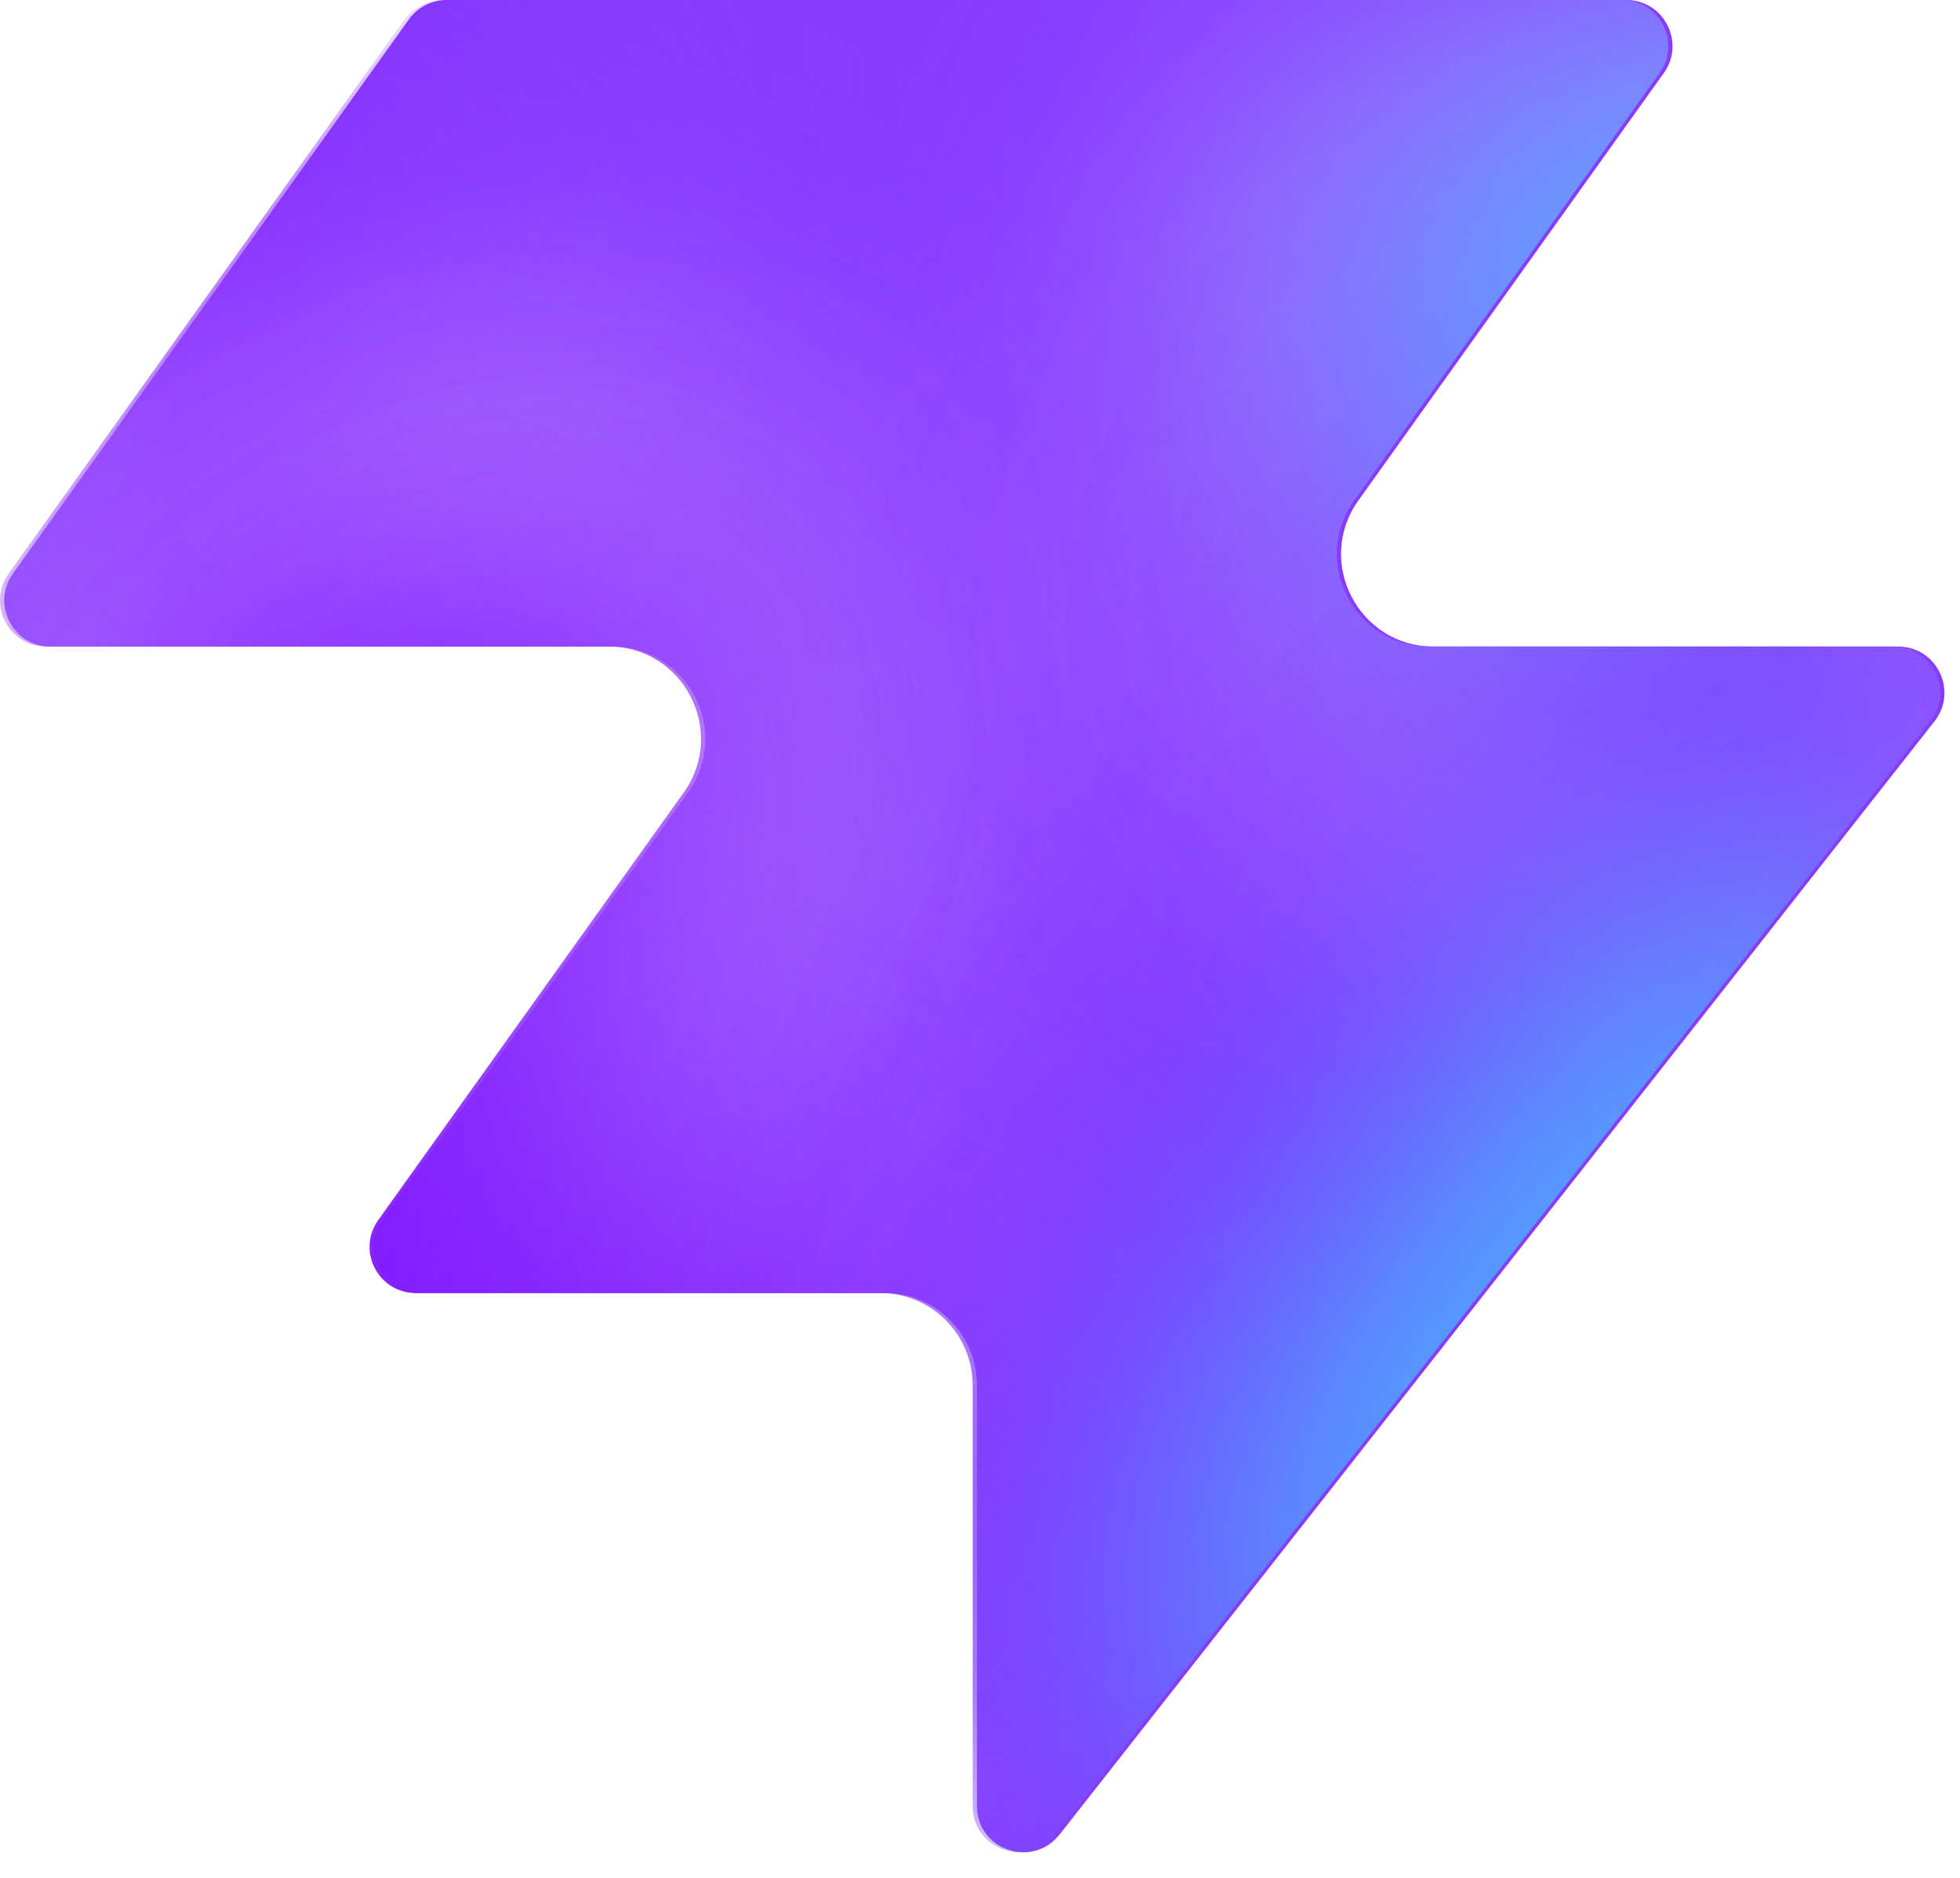
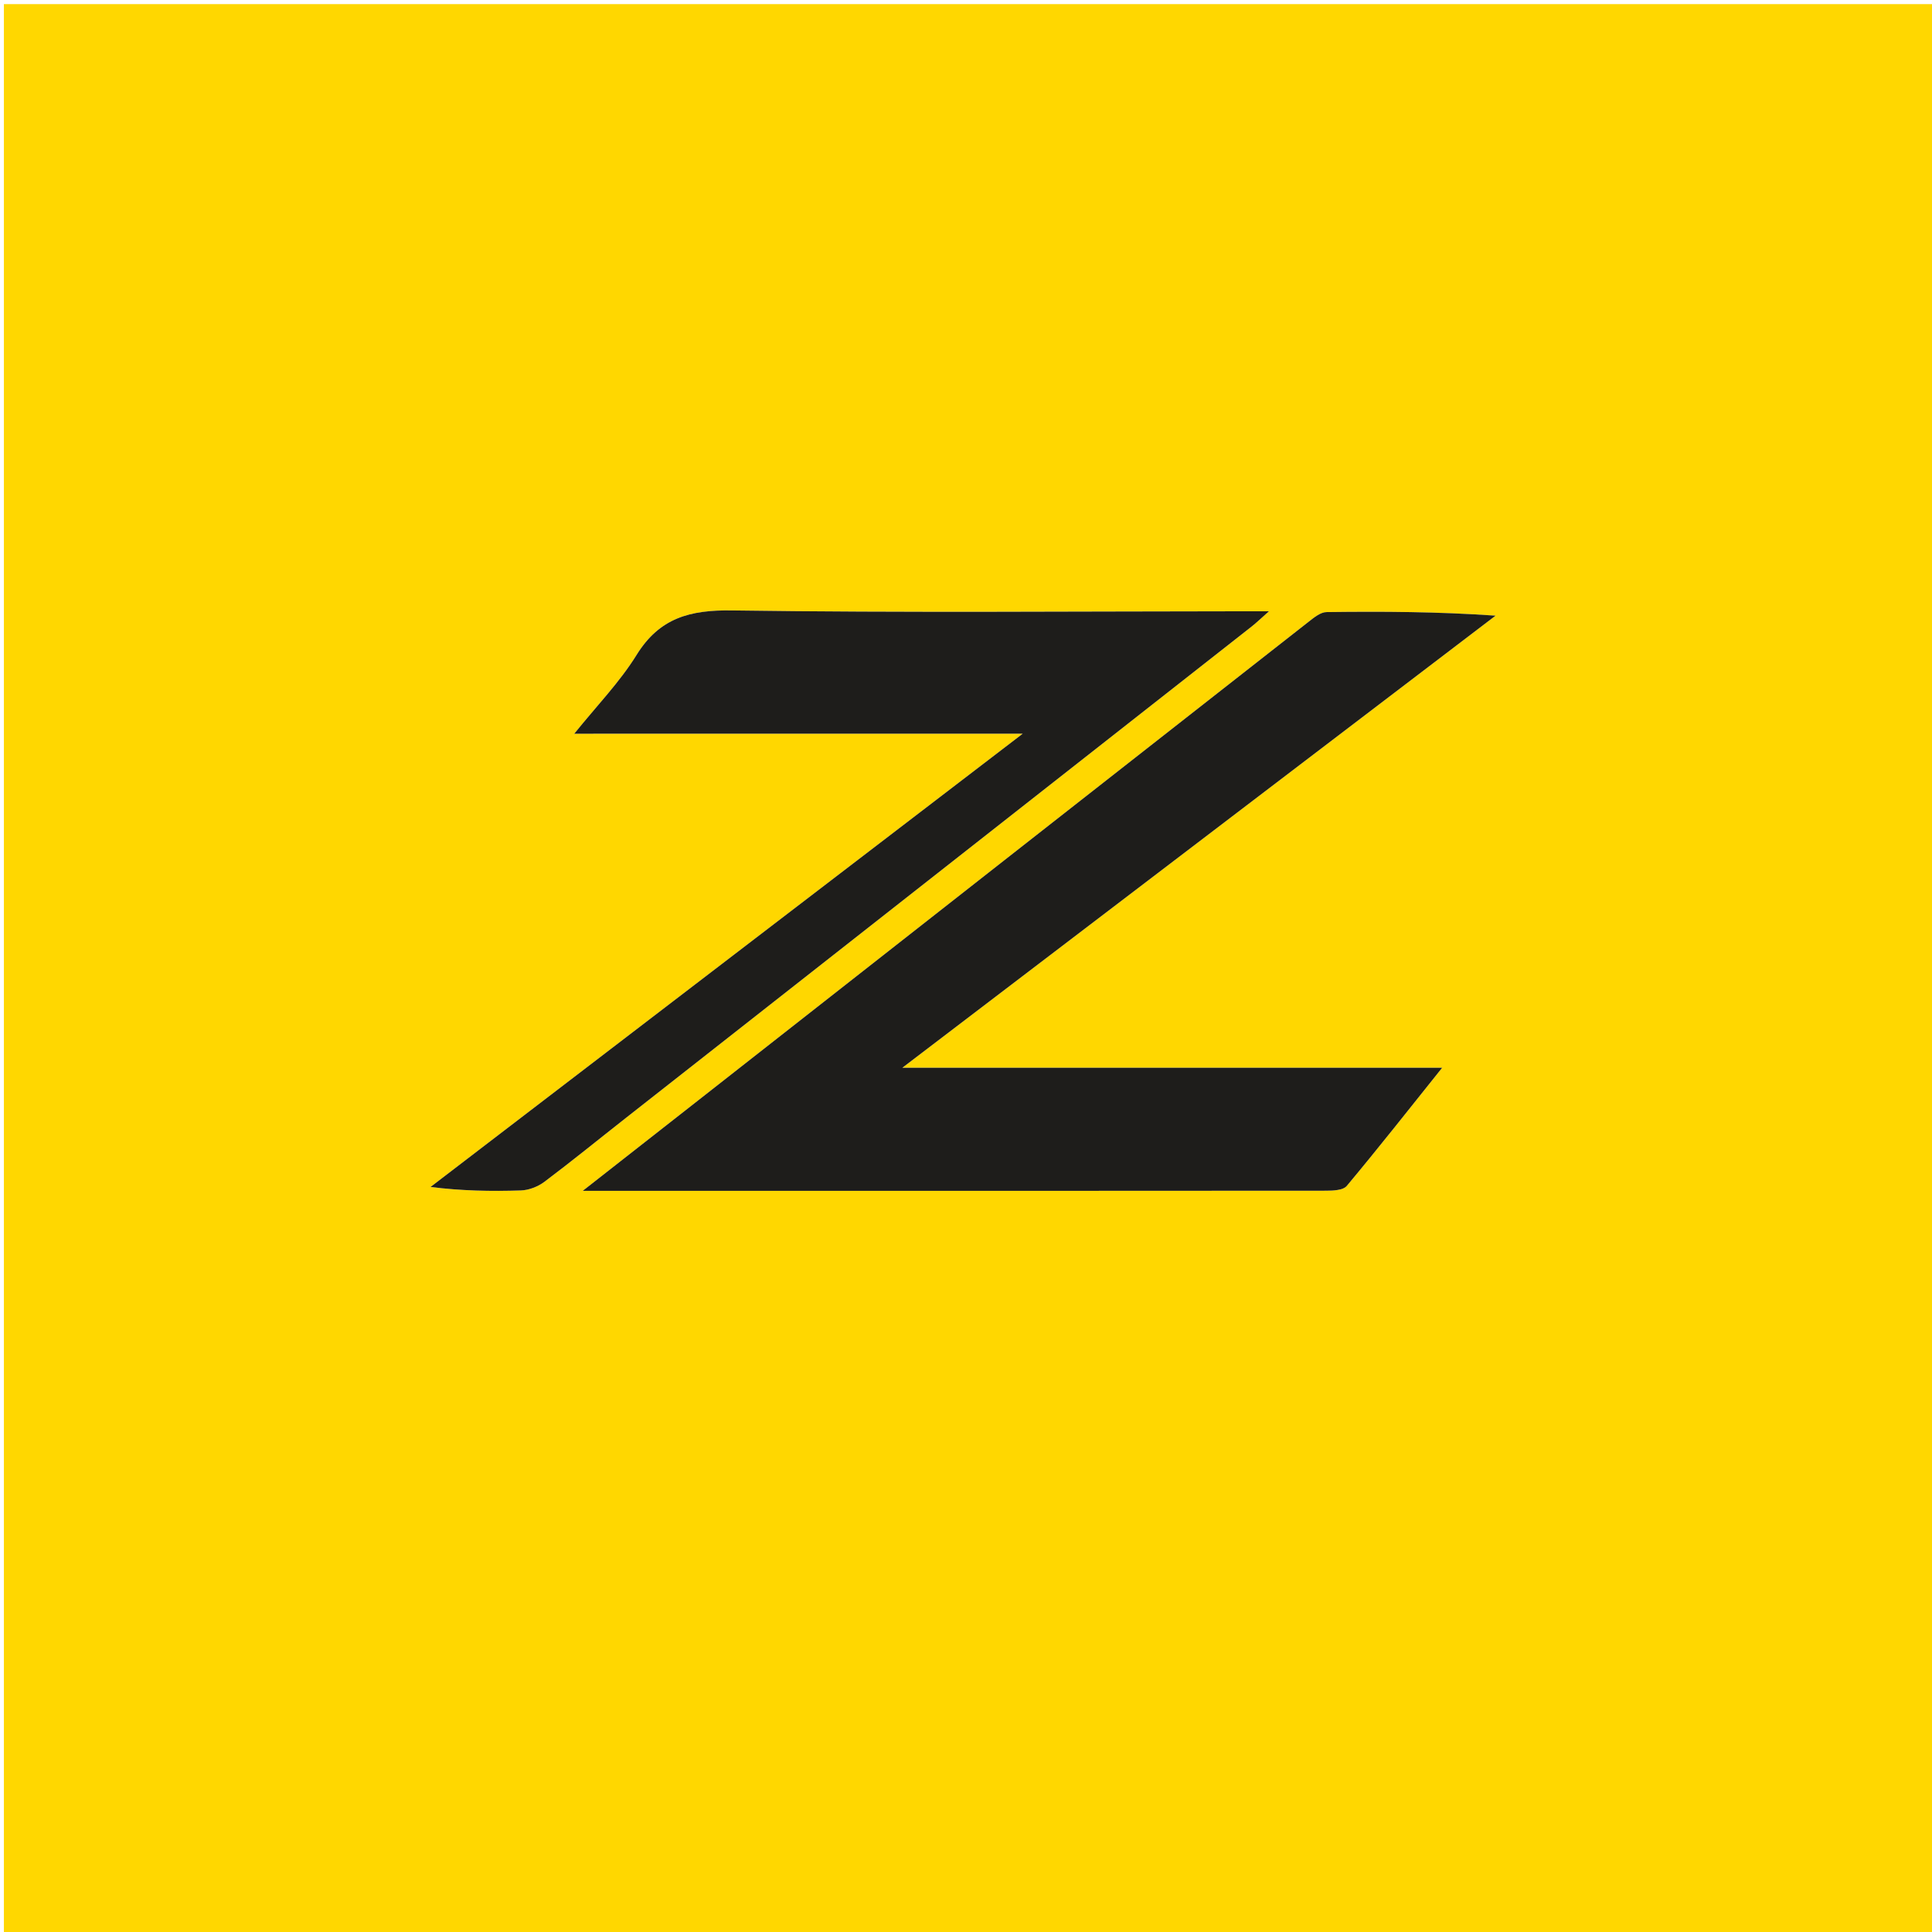
- <svg xmlns="http://www.w3.org/2000/svg" width="48" height="46" fill="none" viewBox="0 0 48 46">
-   <path fill="#863bff" d="M25.946 44.938c-.664.845-2.021.375-2.021-.698V33.937a2.26 2.26 0 0 0-2.262-2.262H10.287c-.92 0-1.456-1.04-.92-1.788l7.48-10.471c1.07-1.497 0-3.578-1.842-3.578H1.237c-.92 0-1.456-1.04-.92-1.788L10.013.474c.214-.297.556-.474.92-.474h28.894c.92 0 1.456 1.04.92 1.788l-7.48 10.471c-1.07 1.498 0 3.579 1.842 3.579h11.377c.943 0 1.473 1.088.89 1.83L25.947 44.94z" style="fill:#863bff;fill:color(display-p3 .525 .23 1);fill-opacity:1" />
-   <mask id="a" width="48" height="46" x="0" y="0" maskUnits="userSpaceOnUse" style="mask-type:alpha">
-     <path fill="#000" d="M25.842 44.938c-.664.844-2.021.375-2.021-.698V33.937a2.26 2.26 0 0 0-2.262-2.262H10.183c-.92 0-1.456-1.04-.92-1.788l7.48-10.471c1.07-1.498 0-3.579-1.842-3.579H1.133c-.92 0-1.456-1.04-.92-1.787L9.91.473c.214-.297.556-.474.92-.474h28.894c.92 0 1.456 1.04.92 1.788l-7.48 10.471c-1.07 1.498 0 3.578 1.842 3.578h11.377c.943 0 1.473 1.088.89 1.832L25.843 44.94z" style="fill:#000;fill-opacity:1" />
-   </mask>
-   <g mask="url(#a)">
-     <g filter="url(#b)">
-       <ellipse cx="5.508" cy="14.704" fill="#ede6ff" rx="5.508" ry="14.704" style="fill:#ede6ff;fill:color(display-p3 .927 .903 1);fill-opacity:1" transform="matrix(.00324 1 1 -.00324 -4.47 31.516)" />
-     </g>
-     <g filter="url(#c)">
-       <ellipse cx="10.399" cy="29.851" fill="#ede6ff" rx="10.399" ry="29.851" style="fill:#ede6ff;fill:color(display-p3 .927 .903 1);fill-opacity:1" transform="matrix(.00324 1 1 -.00324 -39.328 7.883)" />
-     </g>
-     <g filter="url(#d)">
-       <ellipse cx="5.508" cy="30.487" fill="#7e14ff" rx="5.508" ry="30.487" style="fill:#7e14ff;fill:color(display-p3 .492 .077 1);fill-opacity:1" transform="rotate(89.814 -25.913 -14.639)scale(1 -1)" />
-     </g>
-     <g filter="url(#e)">
-       <ellipse cx="5.508" cy="30.599" fill="#7e14ff" rx="5.508" ry="30.599" style="fill:#7e14ff;fill:color(display-p3 .492 .077 1);fill-opacity:1" transform="rotate(89.814 -32.644 -3.334)scale(1 -1)" />
-     </g>
-     <g filter="url(#f)">
-       <ellipse cx="5.508" cy="30.599" fill="#7e14ff" rx="5.508" ry="30.599" style="fill:#7e14ff;fill:color(display-p3 .492 .077 1);fill-opacity:1" transform="matrix(.00324 1 1 -.00324 -34.34 30.47)" />
-     </g>
-     <g filter="url(#g)">
-       <ellipse cx="14.072" cy="22.078" fill="#ede6ff" rx="14.072" ry="22.078" style="fill:#ede6ff;fill:color(display-p3 .927 .903 1);fill-opacity:1" transform="rotate(93.35 24.506 48.493)scale(-1 1)" />
-     </g>
-     <g filter="url(#h)">
-       <ellipse cx="3.47" cy="21.501" fill="#7e14ff" rx="3.47" ry="21.501" style="fill:#7e14ff;fill:color(display-p3 .492 .077 1);fill-opacity:1" transform="rotate(89.009 28.708 47.59)scale(-1 1)" />
-     </g>
-     <g filter="url(#i)">
-       <ellipse cx="3.47" cy="21.501" fill="#7e14ff" rx="3.47" ry="21.501" style="fill:#7e14ff;fill:color(display-p3 .492 .077 1);fill-opacity:1" transform="rotate(89.009 28.708 47.59)scale(-1 1)" />
-     </g>
-     <g filter="url(#j)">
-       <ellipse cx=".387" cy="8.972" fill="#7e14ff" rx="4.407" ry="29.108" style="fill:#7e14ff;fill:color(display-p3 .492 .077 1);fill-opacity:1" transform="rotate(39.51 .387 8.972)" />
-     </g>
-     <g filter="url(#k)">
-       <ellipse cx="47.523" cy="-6.092" fill="#7e14ff" rx="4.407" ry="29.108" style="fill:#7e14ff;fill:color(display-p3 .492 .077 1);fill-opacity:1" transform="rotate(37.892 47.523 -6.092)" />
-     </g>
-     <g filter="url(#l)">
-       <ellipse cx="41.412" cy="6.333" fill="#47bfff" rx="5.971" ry="9.665" style="fill:#47bfff;fill:color(display-p3 .28 .748 1);fill-opacity:1" transform="rotate(37.892 41.412 6.333)" />
-     </g>
-     <g filter="url(#m)">
-       <ellipse cx="-1.879" cy="38.332" fill="#7e14ff" rx="4.407" ry="29.108" style="fill:#7e14ff;fill:color(display-p3 .492 .077 1);fill-opacity:1" transform="rotate(37.892 -1.88 38.332)" />
-     </g>
-     <g filter="url(#n)">
-       <ellipse cx="-1.879" cy="38.332" fill="#7e14ff" rx="4.407" ry="29.108" style="fill:#7e14ff;fill:color(display-p3 .492 .077 1);fill-opacity:1" transform="rotate(37.892 -1.88 38.332)" />
-     </g>
-     <g filter="url(#o)">
-       <ellipse cx="35.651" cy="29.907" fill="#7e14ff" rx="4.407" ry="29.108" style="fill:#7e14ff;fill:color(display-p3 .492 .077 1);fill-opacity:1" transform="rotate(37.892 35.651 29.907)" />
-     </g>
-     <g filter="url(#p)">
-       <ellipse cx="38.418" cy="32.4" fill="#47bfff" rx="5.971" ry="15.297" style="fill:#47bfff;fill:color(display-p3 .28 .748 1);fill-opacity:1" transform="rotate(37.892 38.418 32.4)" />
-     </g>
-   </g>
-   <defs>
-     <filter id="b" width="60.045" height="41.654" x="-19.77" y="16.149" color-interpolation-filters="sRGB" filterUnits="userSpaceOnUse">
-       <feFlood flood-opacity="0" result="BackgroundImageFix" />
-       <feBlend in="SourceGraphic" in2="BackgroundImageFix" result="shape" />
-       <feGaussianBlur result="effect1_foregroundBlur_2002_17158" stdDeviation="7.659" />
-     </filter>
-     <filter id="c" width="90.34" height="51.437" x="-54.613" y="-7.533" color-interpolation-filters="sRGB" filterUnits="userSpaceOnUse">
-       <feFlood flood-opacity="0" result="BackgroundImageFix" />
-       <feBlend in="SourceGraphic" in2="BackgroundImageFix" result="shape" />
-       <feGaussianBlur result="effect1_foregroundBlur_2002_17158" stdDeviation="7.659" />
-     </filter>
-     <filter id="d" width="79.355" height="29.4" x="-49.64" y="2.03" color-interpolation-filters="sRGB" filterUnits="userSpaceOnUse">
-       <feFlood flood-opacity="0" result="BackgroundImageFix" />
-       <feBlend in="SourceGraphic" in2="BackgroundImageFix" result="shape" />
-       <feGaussianBlur result="effect1_foregroundBlur_2002_17158" stdDeviation="4.596" />
-     </filter>
-     <filter id="e" width="79.579" height="29.4" x="-45.045" y="20.029" color-interpolation-filters="sRGB" filterUnits="userSpaceOnUse">
-       <feFlood flood-opacity="0" result="BackgroundImageFix" />
-       <feBlend in="SourceGraphic" in2="BackgroundImageFix" result="shape" />
-       <feGaussianBlur result="effect1_foregroundBlur_2002_17158" stdDeviation="4.596" />
-     </filter>
-     <filter id="f" width="79.579" height="29.4" x="-43.513" y="21.178" color-interpolation-filters="sRGB" filterUnits="userSpaceOnUse">
-       <feFlood flood-opacity="0" result="BackgroundImageFix" />
-       <feBlend in="SourceGraphic" in2="BackgroundImageFix" result="shape" />
-       <feGaussianBlur result="effect1_foregroundBlur_2002_17158" stdDeviation="4.596" />
-     </filter>
-     <filter id="g" width="74.749" height="58.852" x="15.756" y="-17.901" color-interpolation-filters="sRGB" filterUnits="userSpaceOnUse">
-       <feFlood flood-opacity="0" result="BackgroundImageFix" />
-       <feBlend in="SourceGraphic" in2="BackgroundImageFix" result="shape" />
-       <feGaussianBlur result="effect1_foregroundBlur_2002_17158" stdDeviation="7.659" />
-     </filter>
-     <filter id="h" width="61.377" height="25.362" x="23.548" y="2.284" color-interpolation-filters="sRGB" filterUnits="userSpaceOnUse">
-       <feFlood flood-opacity="0" result="BackgroundImageFix" />
-       <feBlend in="SourceGraphic" in2="BackgroundImageFix" result="shape" />
-       <feGaussianBlur result="effect1_foregroundBlur_2002_17158" stdDeviation="4.596" />
-     </filter>
-     <filter id="i" width="61.377" height="25.362" x="23.548" y="2.284" color-interpolation-filters="sRGB" filterUnits="userSpaceOnUse">
-       <feFlood flood-opacity="0" result="BackgroundImageFix" />
-       <feBlend in="SourceGraphic" in2="BackgroundImageFix" result="shape" />
-       <feGaussianBlur result="effect1_foregroundBlur_2002_17158" stdDeviation="4.596" />
-     </filter>
-     <filter id="j" width="56.045" height="63.649" x="-27.636" y="-22.853" color-interpolation-filters="sRGB" filterUnits="userSpaceOnUse">
-       <feFlood flood-opacity="0" result="BackgroundImageFix" />
-       <feBlend in="SourceGraphic" in2="BackgroundImageFix" result="shape" />
-       <feGaussianBlur result="effect1_foregroundBlur_2002_17158" stdDeviation="4.596" />
-     </filter>
-     <filter id="k" width="54.814" height="64.646" x="20.116" y="-38.415" color-interpolation-filters="sRGB" filterUnits="userSpaceOnUse">
-       <feFlood flood-opacity="0" result="BackgroundImageFix" />
-       <feBlend in="SourceGraphic" in2="BackgroundImageFix" result="shape" />
-       <feGaussianBlur result="effect1_foregroundBlur_2002_17158" stdDeviation="4.596" />
-     </filter>
-     <filter id="l" width="33.541" height="35.313" x="24.641" y="-11.323" color-interpolation-filters="sRGB" filterUnits="userSpaceOnUse">
-       <feFlood flood-opacity="0" result="BackgroundImageFix" />
-       <feBlend in="SourceGraphic" in2="BackgroundImageFix" result="shape" />
-       <feGaussianBlur result="effect1_foregroundBlur_2002_17158" stdDeviation="4.596" />
-     </filter>
-     <filter id="m" width="54.814" height="64.646" x="-29.286" y="6.009" color-interpolation-filters="sRGB" filterUnits="userSpaceOnUse">
-       <feFlood flood-opacity="0" result="BackgroundImageFix" />
-       <feBlend in="SourceGraphic" in2="BackgroundImageFix" result="shape" />
-       <feGaussianBlur result="effect1_foregroundBlur_2002_17158" stdDeviation="4.596" />
-     </filter>
-     <filter id="n" width="54.814" height="64.646" x="-29.286" y="6.009" color-interpolation-filters="sRGB" filterUnits="userSpaceOnUse">
-       <feFlood flood-opacity="0" result="BackgroundImageFix" />
-       <feBlend in="SourceGraphic" in2="BackgroundImageFix" result="shape" />
-       <feGaussianBlur result="effect1_foregroundBlur_2002_17158" stdDeviation="4.596" />
-     </filter>
-     <filter id="o" width="54.814" height="64.646" x="8.244" y="-2.416" color-interpolation-filters="sRGB" filterUnits="userSpaceOnUse">
-       <feFlood flood-opacity="0" result="BackgroundImageFix" />
-       <feBlend in="SourceGraphic" in2="BackgroundImageFix" result="shape" />
-       <feGaussianBlur result="effect1_foregroundBlur_2002_17158" stdDeviation="4.596" />
-     </filter>
-     <filter id="p" width="39.409" height="43.623" x="18.713" y="10.588" color-interpolation-filters="sRGB" filterUnits="userSpaceOnUse">
-       <feFlood flood-opacity="0" result="BackgroundImageFix" />
-       <feBlend in="SourceGraphic" in2="BackgroundImageFix" result="shape" />
-       <feGaussianBlur result="effect1_foregroundBlur_2002_17158" stdDeviation="4.596" />
-     </filter>
-   </defs>
+ <svg xmlns="http://www.w3.org/2000/svg" version="1.1" id="Layer_1" x="0px" y="0px" width="100%" viewBox="0 0 512 512" enable-background="new 0 0 512 512" xml:space="preserve">
+   <path fill="#FFD700" opacity="1" stroke="none" d=" M253,513   C168.687,513 84.874,513 1.031,513   C1.031,342.395 1.031,171.791 1.031,1.093   C171.563,1.093 342.126,1.093 512.844,1.093   C512.844,171.667 512.844,342.333 512.844,513   C426.457,513 339.979,513 253,513  M176.5,315.583   C234.81,315.589 293.121,315.606 351.432,315.549   C353.297,315.547 355.939,315.441 356.905,314.285   C365.287,304.258 373.369,293.979 382.189,282.964   C334.276,282.964 287.441,282.964 239.132,282.964   C292.308,242.439 344.324,202.798 396.341,163.156   C381.066,162.096 366.304,162.018 351.546,162.21   C349.965,162.231 348.251,163.634 346.857,164.726   C292.971,206.937 239.117,249.188 185.256,291.431   C175.355,299.197 165.448,306.955 154.437,315.583   C162.345,315.583 168.923,315.583 176.5,315.583  M228.5,194.442   C242.185,194.442 255.871,194.442 271.023,194.442   C217.851,235.141 165.974,274.849 114.096,314.557   C122.231,315.584 130.149,315.744 138.053,315.478   C140.166,315.408 142.563,314.476 144.27,313.194   C151.591,307.694 158.689,301.898 165.893,296.241   C221.157,252.841 276.429,209.45 331.689,166.045   C332.992,165.021 334.185,163.856 336.294,161.992   C333.54,161.992 332.214,161.992 330.887,161.992   C285.246,162.011 239.6,162.417 193.968,161.773   C182.839,161.616 174.787,163.742 168.689,173.585   C164.215,180.806 158.14,187.035 152.185,194.444   C177.974,194.444 202.737,194.444 228.5,194.442  z" />
+   <path fill="#1E1D1B" opacity="1" stroke="none" d=" M176,315.583   C168.923,315.583 162.345,315.583 154.437,315.583   C165.448,306.955 175.355,299.197 185.256,291.431   C239.117,249.188 292.971,206.937 346.857,164.726   C348.251,163.634 349.965,162.231 351.546,162.21   C366.304,162.018 381.066,162.096 396.341,163.156   C344.324,202.798 292.308,242.439 239.132,282.964   C287.441,282.964 334.276,282.964 382.189,282.964   C373.369,293.979 365.287,304.258 356.905,314.285   C355.939,315.441 353.297,315.547 351.432,315.549   C293.121,315.606 234.81,315.589 176,315.583  z" />
+   <path fill="#1E1D1B" opacity="1" stroke="none" d=" M228,194.443   C202.737,194.444 177.974,194.444 152.185,194.444   C158.14,187.035 164.215,180.806 168.689,173.585   C174.787,163.742 182.839,161.616 193.968,161.773   C239.6,162.417 285.246,162.011 330.887,161.992   C332.214,161.992 333.54,161.992 336.294,161.992   C334.185,163.856 332.992,165.021 331.689,166.045   C276.429,209.45 221.157,252.841 165.893,296.241   C158.689,301.898 151.591,307.694 144.27,313.194   C142.563,314.476 140.166,315.408 138.053,315.478   C130.149,315.744 122.231,315.584 114.096,314.557   C165.974,274.849 217.851,235.141 271.023,194.442   C255.871,194.442 242.185,194.442 228,194.443  z" />
</svg>
